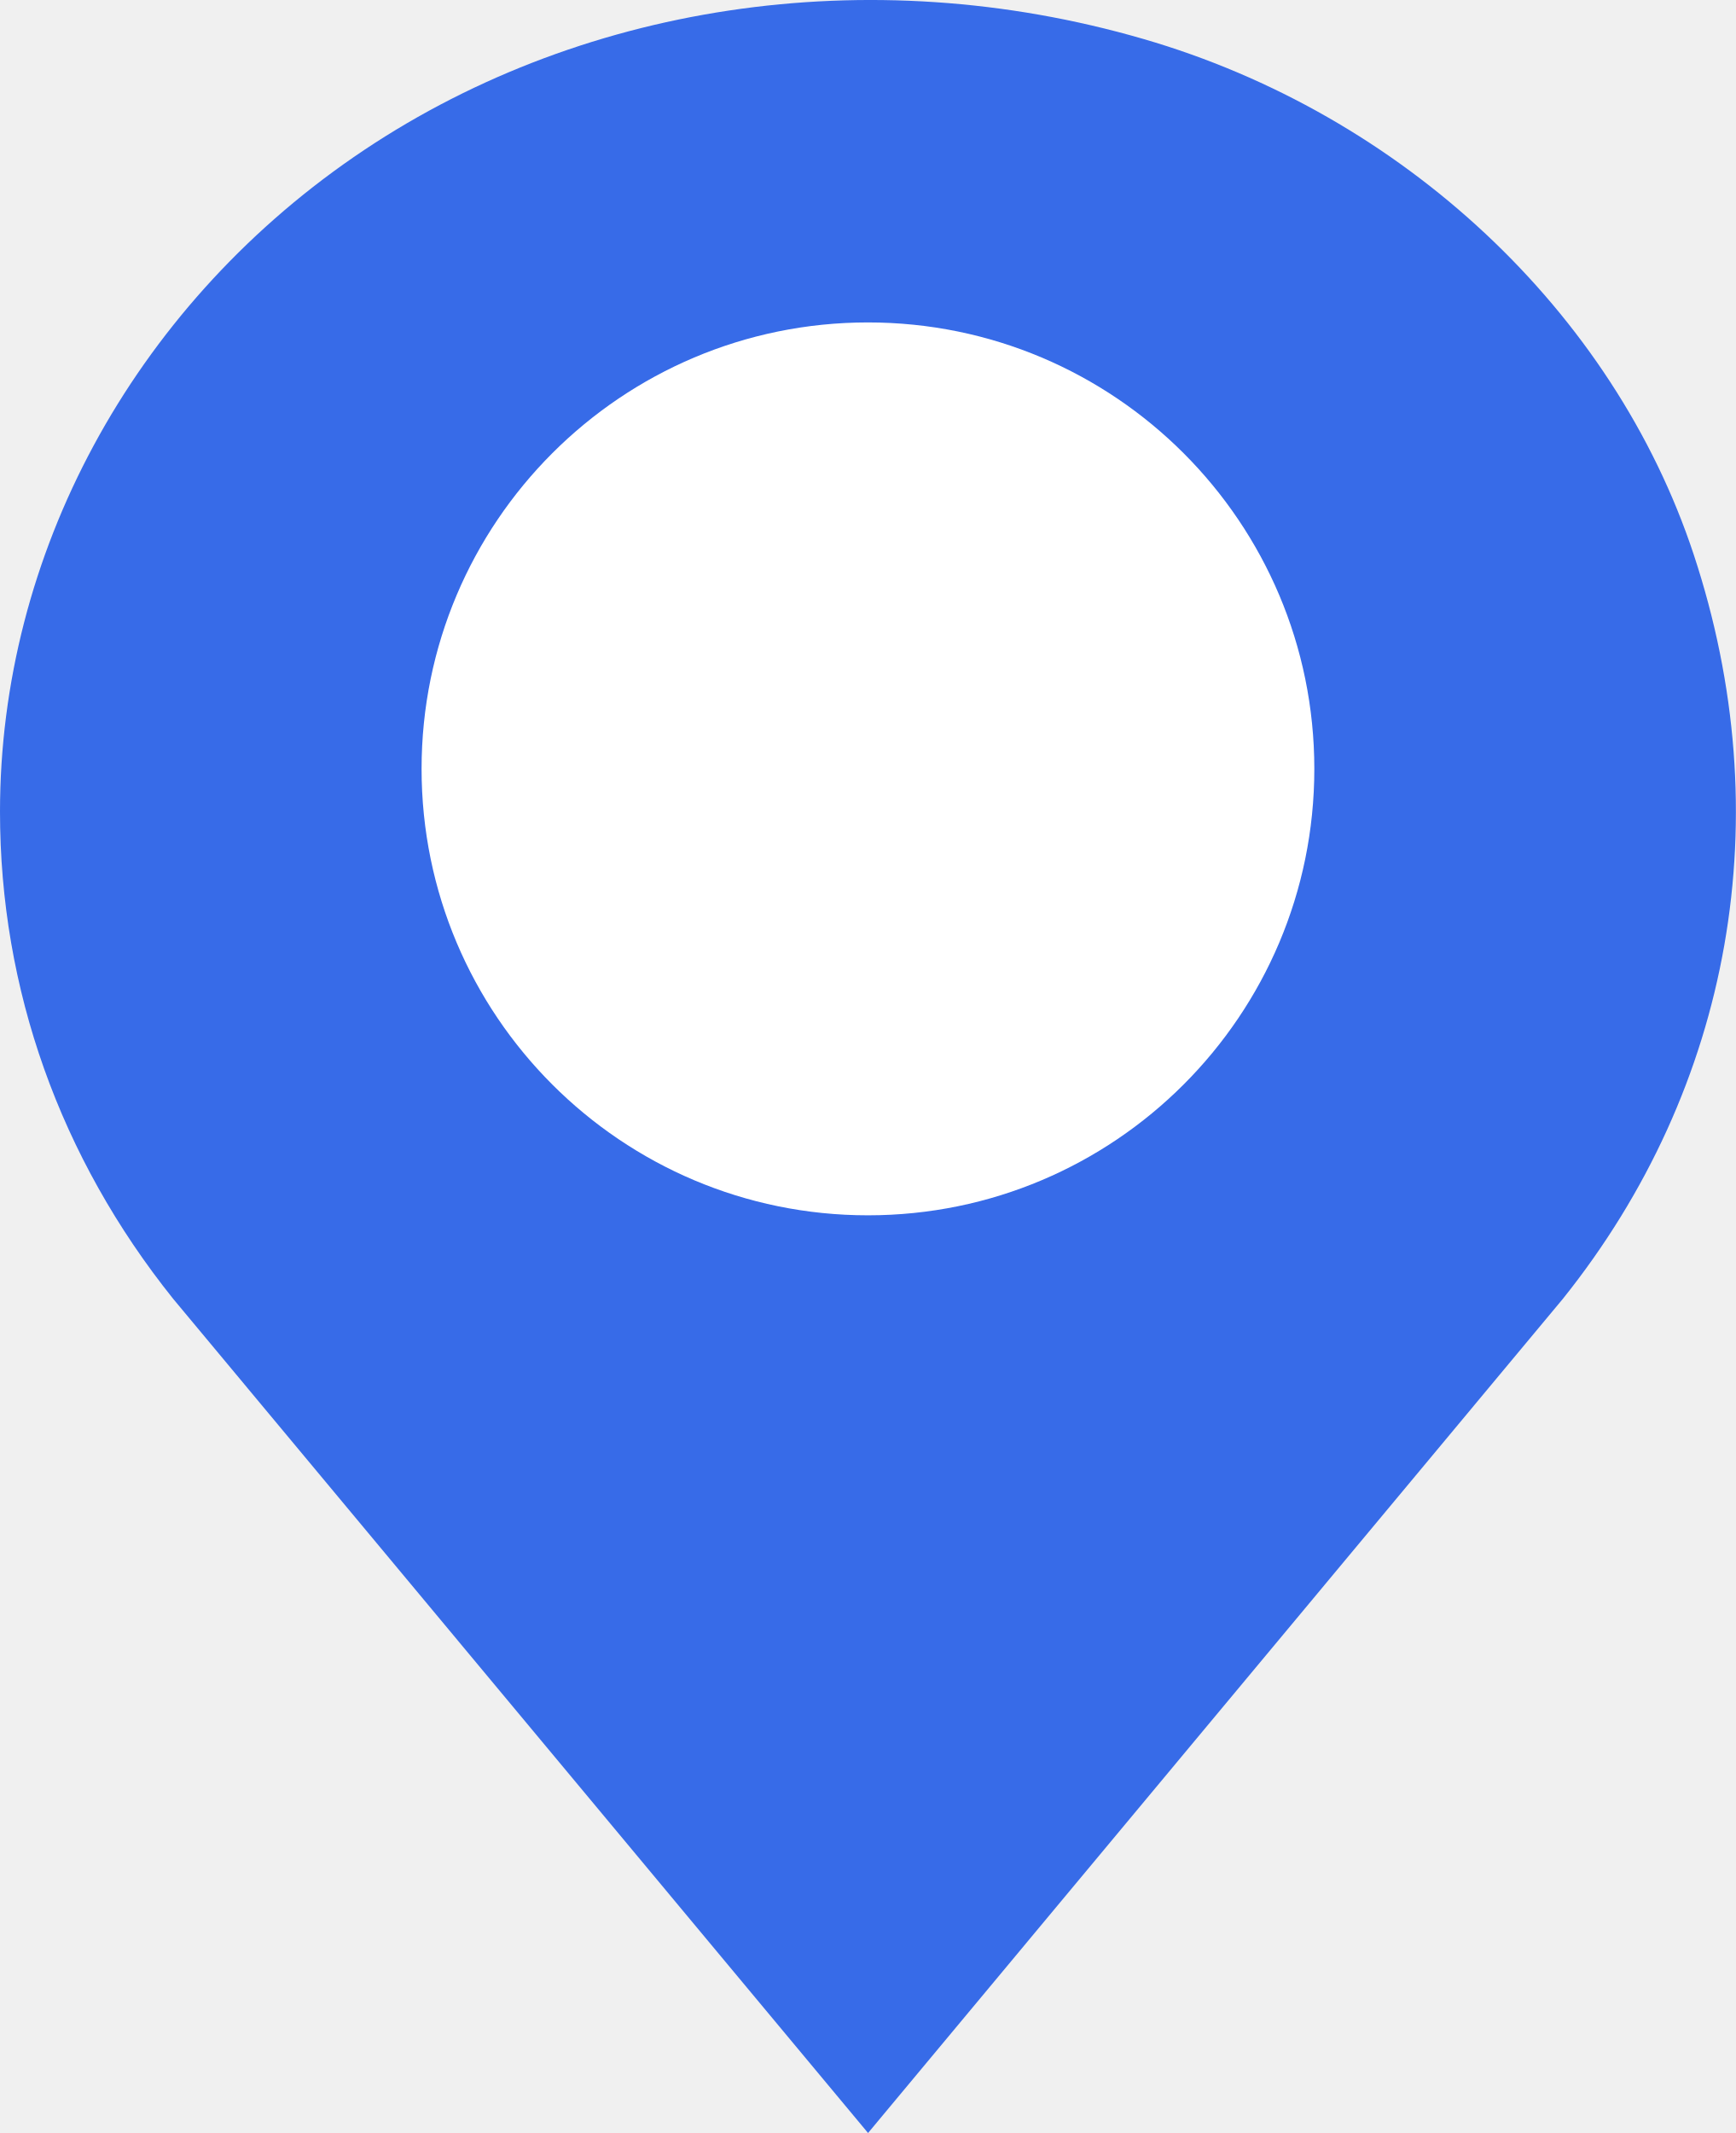
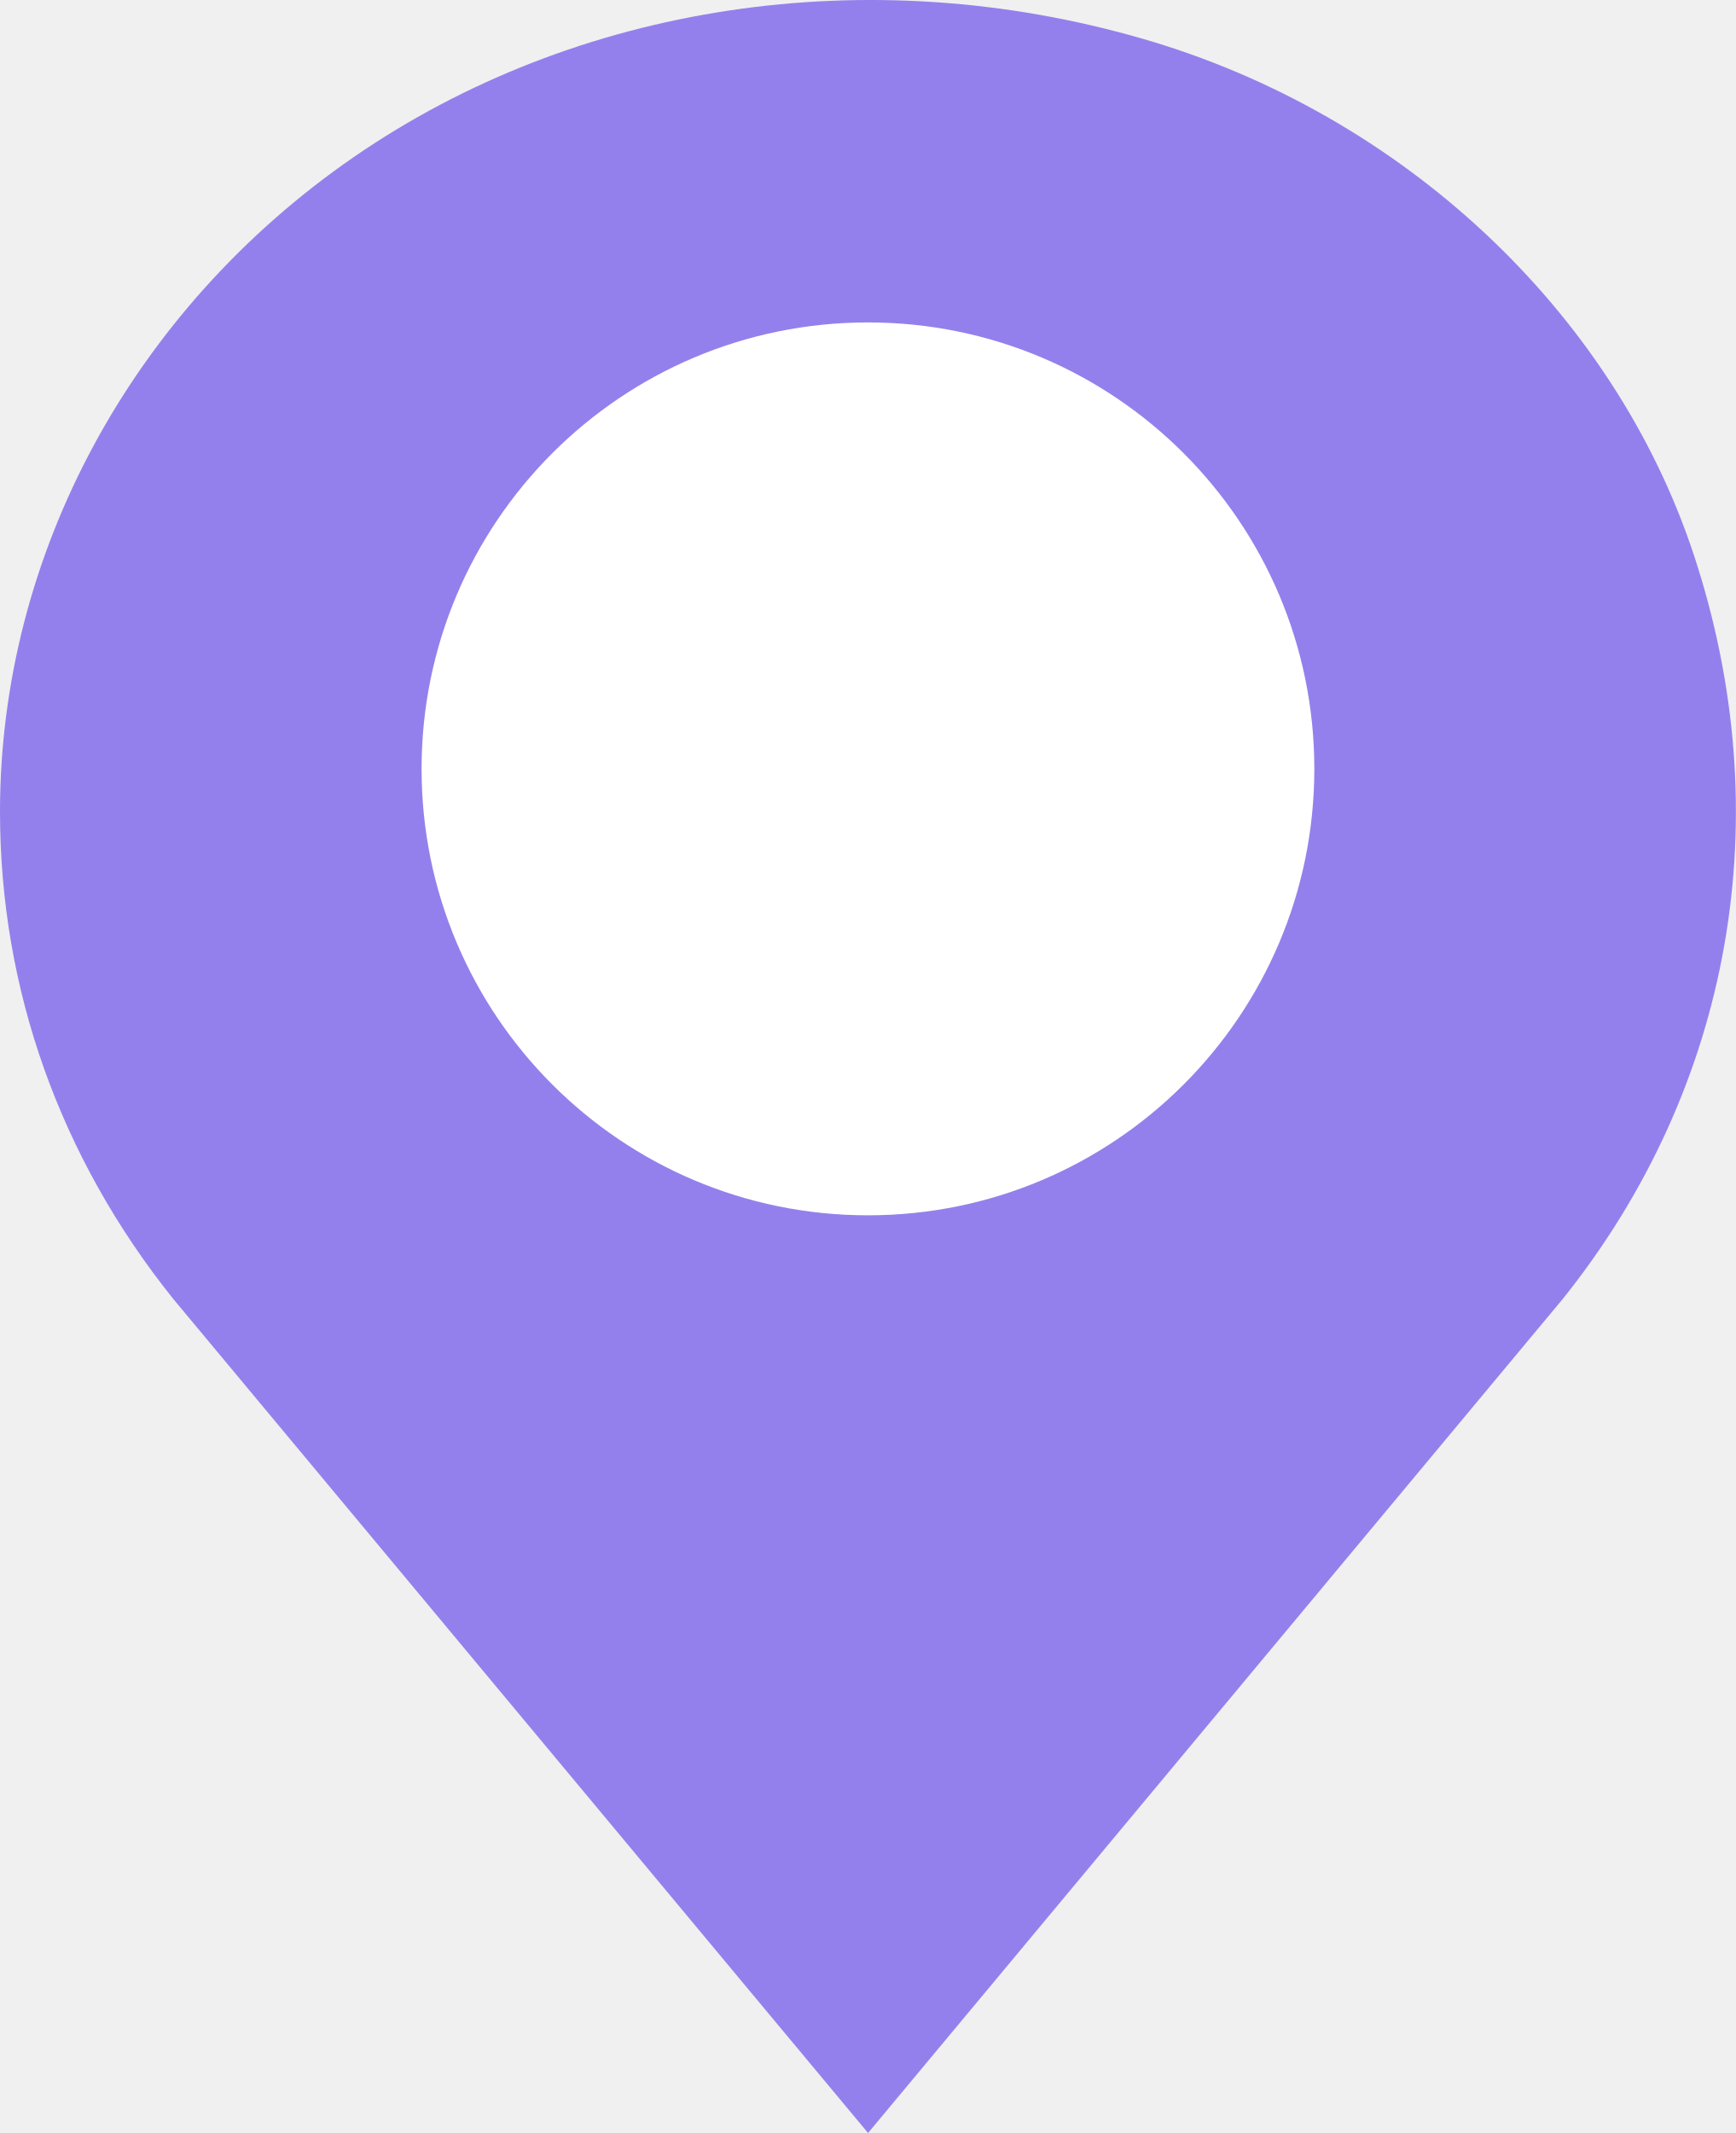
<svg xmlns="http://www.w3.org/2000/svg" width="70" height="86" viewBox="0 0 70 86" fill="none">
-   <path d="M46.092 1.567C56.552 4.597 65.061 12.564 68.298 22.355C71.785 32.894 69.86 43.834 63.021 52.369L35.004 86L6.987 52.372C2.417 46.671 0 39.879 0 32.729C0 22.364 5.327 12.5 14.252 6.342C23.243 0.141 35.022 -1.643 46.092 1.567Z" fill="#376BE8" />
+   <path d="M46.092 1.567C56.552 4.597 65.061 12.564 68.298 22.355C71.785 32.894 69.86 43.834 63.021 52.369L35.004 86L6.987 52.372C2.417 46.671 0 39.879 0 32.729C0 22.364 5.327 12.5 14.252 6.342C23.243 0.141 35.022 -1.643 46.092 1.567Z" fill="#9480EC" />
  <circle cx="35" cy="31" r="18" fill="white" />
</svg>
